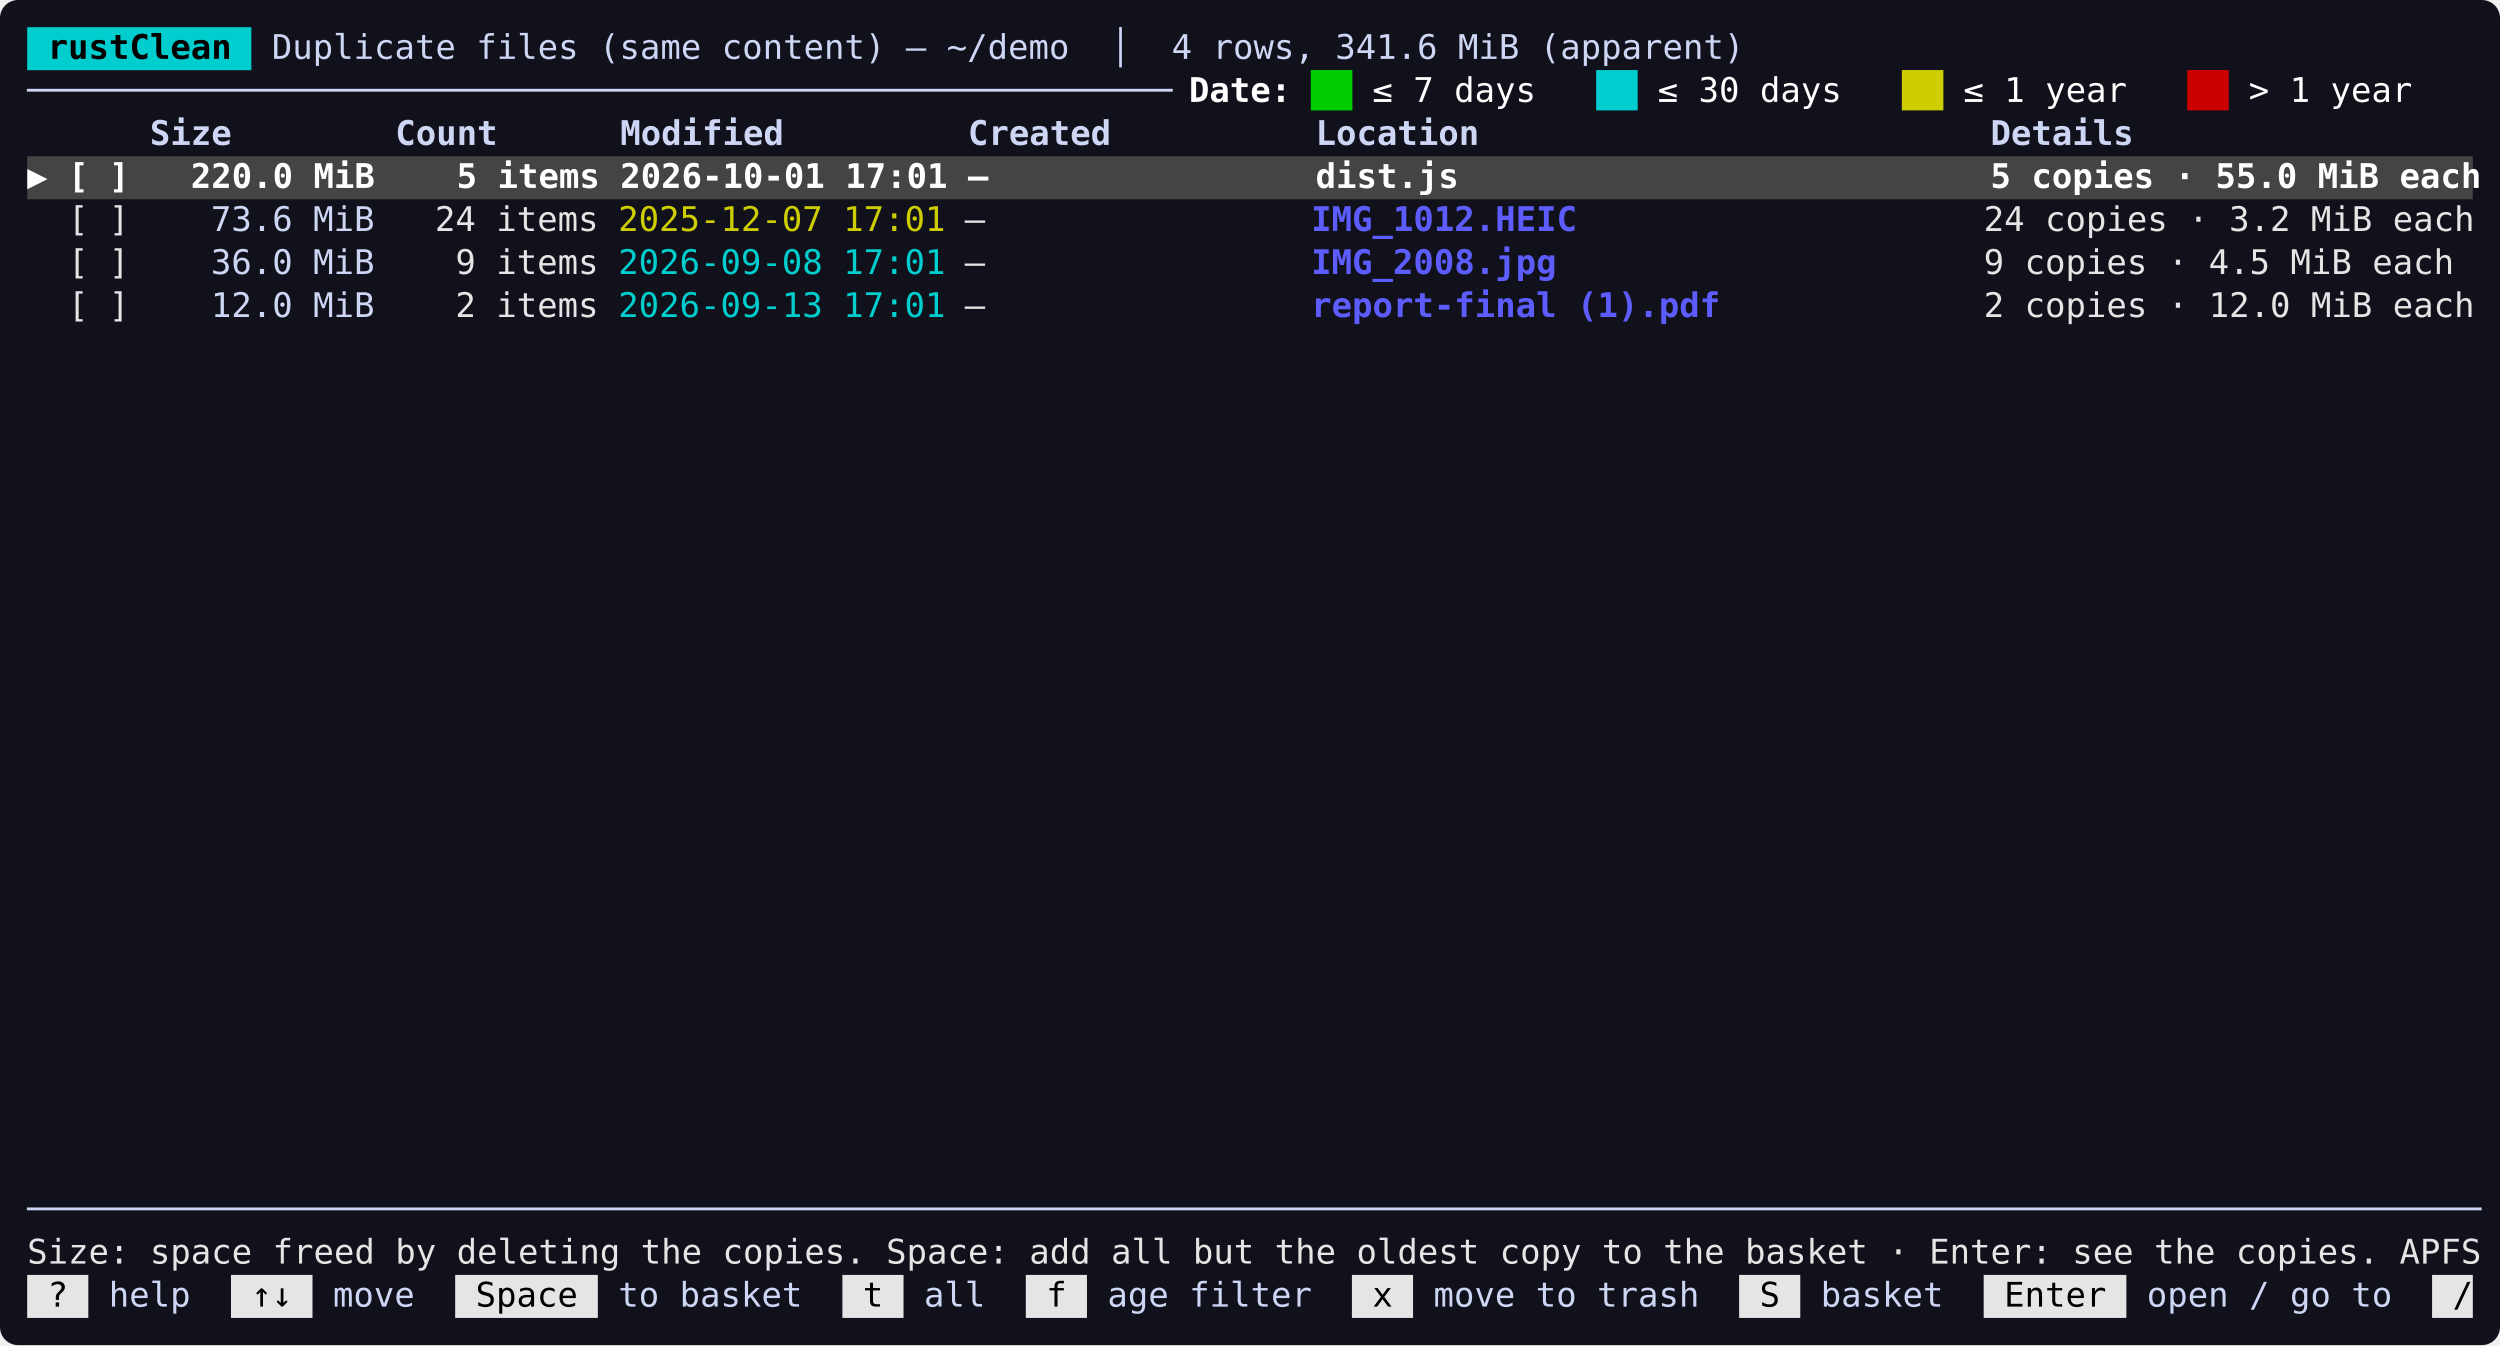
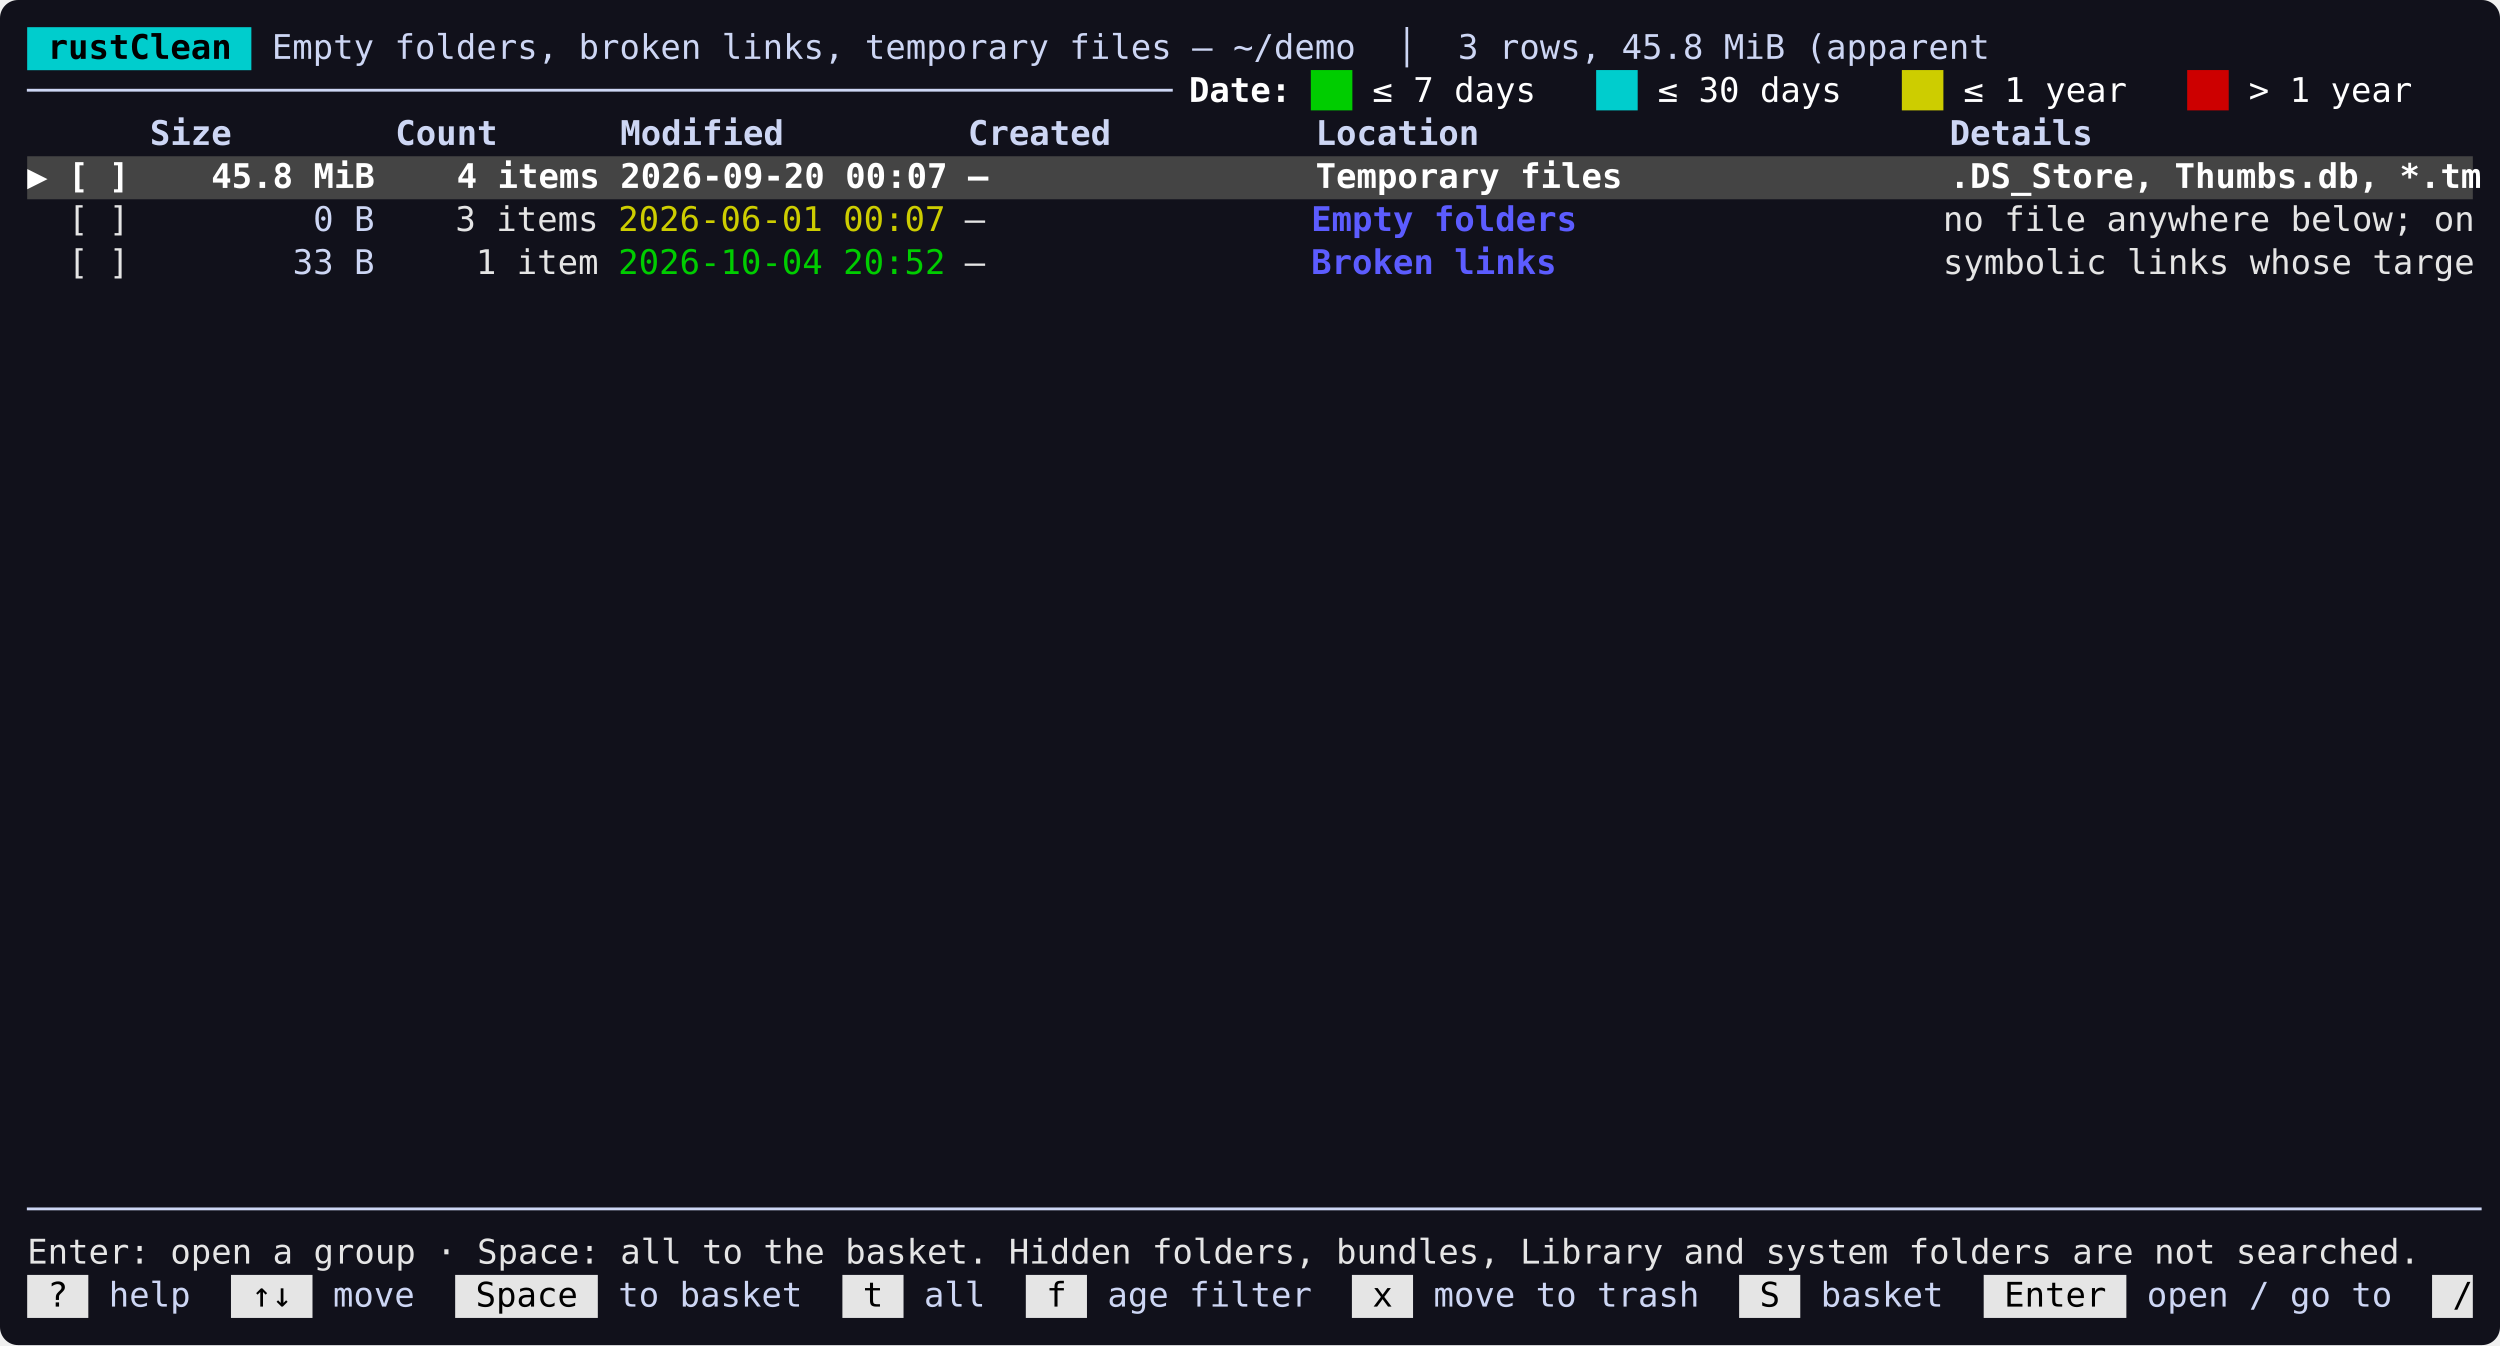
<svg xmlns="http://www.w3.org/2000/svg" width="1104" height="594" viewBox="0 0 1104 594">
  <rect width="100%" height="100%" rx="8" fill="#11111b" />
  <g transform="translate(12,12)" font-family="SFMono-Regular,Menlo,Consolas,monospace" font-size="15">
    <rect x="0.0" y="0.0" width="99.0" height="19.0" fill="#00cdcd" />
    <text x="0.0" y="14.0" fill="#000000" font-weight="bold" xml:space="preserve" textLength="99.0" lengthAdjust="spacingAndGlyphs"> rustClean </text>
-     <text x="99.0" y="14.0" fill="#cdd6f4" xml:space="preserve" textLength="981.0" lengthAdjust="spacingAndGlyphs"> Duplicate files (same content) — ~/demo  │  4 rows, 341.6 MiB (apparent)                                    </text>
+     <text x="99.0" y="14.0" fill="#cdd6f4" xml:space="preserve" textLength="981.0" lengthAdjust="spacingAndGlyphs"> Empty folders, broken links, temporary files — ~/demo  │  3 rows, 45.8 MiB (apparent                        </text>
    <text x="0.0" y="33.0" fill="#cdd6f4" xml:space="preserve" textLength="504.0" lengthAdjust="spacingAndGlyphs">────────────────────────────────────────────────────────</text>
    <text x="504.0" y="33.0" fill="#ffffff" font-weight="bold" xml:space="preserve" textLength="63.0" lengthAdjust="spacingAndGlyphs"> Date: </text>
    <text x="567.0" y="33.0" fill="#00cd00" xml:space="preserve" textLength="18.0" lengthAdjust="spacingAndGlyphs">██</text>
    <text x="585.0" y="33.0" fill="#ffffff" xml:space="preserve" textLength="108.0" lengthAdjust="spacingAndGlyphs"> ≤ 7 days   </text>
    <text x="693.0" y="33.0" fill="#00cdcd" xml:space="preserve" textLength="18.0" lengthAdjust="spacingAndGlyphs">██</text>
    <text x="711.0" y="33.0" fill="#ffffff" xml:space="preserve" textLength="117.0" lengthAdjust="spacingAndGlyphs"> ≤ 30 days   </text>
    <text x="828.0" y="33.0" fill="#cdcd00" xml:space="preserve" textLength="18.0" lengthAdjust="spacingAndGlyphs">██</text>
    <text x="846.0" y="33.0" fill="#ffffff" xml:space="preserve" textLength="108.0" lengthAdjust="spacingAndGlyphs"> ≤ 1 year   </text>
    <text x="954.0" y="33.0" fill="#cd0000" xml:space="preserve" textLength="18.0" lengthAdjust="spacingAndGlyphs">██</text>
    <text x="972.0" y="33.0" fill="#ffffff" xml:space="preserve" textLength="108.0" lengthAdjust="spacingAndGlyphs"> &gt; 1 year   </text>
-     <text x="0.0" y="52.0" fill="#cdd6f4" font-weight="bold" xml:space="preserve" textLength="1080.0" lengthAdjust="spacingAndGlyphs">      Size        Count      Modified         Created          Location                         Details                 </text>
+     <text x="0.0" y="52.0" fill="#cdd6f4" font-weight="bold" xml:space="preserve" textLength="1080.0" lengthAdjust="spacingAndGlyphs">      Size        Count      Modified         Created          Location                       Details                   </text>
    <rect x="0.0" y="57.0" width="1080.0" height="19.0" fill="#444444" />
-     <text x="0.0" y="71.0" fill="#ffffff" font-weight="bold" xml:space="preserve" textLength="1080.0" lengthAdjust="spacingAndGlyphs">▶ [ ]   220.0 MiB    5 items 2026-10-01 17:01 —                dist.js                          5 copies · 55.0 MiB each</text>
+     <text x="0.0" y="71.0" fill="#ffffff" font-weight="bold" xml:space="preserve" textLength="1080.0" lengthAdjust="spacingAndGlyphs">▶ [ ]    45.8 MiB    4 items 2026-09-20 00:07 —                Temporary files                .DS_Store, Thumbs.db, *.tm</text>
    <text x="18.0" y="90.0" fill="#e5e5e5" xml:space="preserve" textLength="27.0" lengthAdjust="spacingAndGlyphs">[ ]</text>
-     <text x="45.0" y="90.0" fill="#cdd6f4" xml:space="preserve" textLength="117.0" lengthAdjust="spacingAndGlyphs">    73.6 MiB </text>
-     <text x="162.0" y="90.0" fill="#e5e5e5" xml:space="preserve" textLength="90.0" lengthAdjust="spacingAndGlyphs">  24 items</text>
-     <text x="261.0" y="90.0" fill="#cdcd00" xml:space="preserve" textLength="144.0" lengthAdjust="spacingAndGlyphs">2025-12-07 17:01</text>
+     <text x="45.0" y="90.0" fill="#cdd6f4" xml:space="preserve" textLength="117.0" lengthAdjust="spacingAndGlyphs">         0 B </text>
+     <text x="162.0" y="90.0" fill="#e5e5e5" xml:space="preserve" textLength="90.0" lengthAdjust="spacingAndGlyphs">   3 items</text>
+     <text x="261.0" y="90.0" fill="#cdcd00" xml:space="preserve" textLength="144.0" lengthAdjust="spacingAndGlyphs">2026-06-01 00:07</text>
    <text x="414.0" y="90.0" fill="#e5e5e5" xml:space="preserve" textLength="9.0" lengthAdjust="spacingAndGlyphs">—</text>
-     <text x="567.0" y="90.0" fill="#5c5cff" font-weight="bold" xml:space="preserve" textLength="117.0" lengthAdjust="spacingAndGlyphs">IMG_1012.HEIC</text>
-     <text x="864.0" y="90.0" fill="#e5e5e5" xml:space="preserve" textLength="216.0" lengthAdjust="spacingAndGlyphs">24 copies · 3.2 MiB each</text>
+     <text x="567.0" y="90.0" fill="#5c5cff" font-weight="bold" xml:space="preserve" textLength="117.0" lengthAdjust="spacingAndGlyphs">Empty folders</text>
+     <text x="846.0" y="90.0" fill="#e5e5e5" xml:space="preserve" textLength="234.0" lengthAdjust="spacingAndGlyphs">no file anywhere below; on</text>
    <text x="18.0" y="109.0" fill="#e5e5e5" xml:space="preserve" textLength="27.0" lengthAdjust="spacingAndGlyphs">[ ]</text>
-     <text x="45.0" y="109.0" fill="#cdd6f4" xml:space="preserve" textLength="117.0" lengthAdjust="spacingAndGlyphs">    36.0 MiB </text>
-     <text x="162.0" y="109.0" fill="#e5e5e5" xml:space="preserve" textLength="90.0" lengthAdjust="spacingAndGlyphs">   9 items</text>
-     <text x="261.0" y="109.0" fill="#00cdcd" xml:space="preserve" textLength="144.0" lengthAdjust="spacingAndGlyphs">2026-09-08 17:01</text>
+     <text x="45.0" y="109.0" fill="#cdd6f4" xml:space="preserve" textLength="117.0" lengthAdjust="spacingAndGlyphs">        33 B </text>
+     <text x="162.0" y="109.0" fill="#e5e5e5" xml:space="preserve" textLength="90.0" lengthAdjust="spacingAndGlyphs">    1 item</text>
+     <text x="261.0" y="109.0" fill="#00cd00" xml:space="preserve" textLength="144.0" lengthAdjust="spacingAndGlyphs">2026-10-04 20:52</text>
    <text x="414.0" y="109.0" fill="#e5e5e5" xml:space="preserve" textLength="9.0" lengthAdjust="spacingAndGlyphs">—</text>
-     <text x="567.0" y="109.0" fill="#5c5cff" font-weight="bold" xml:space="preserve" textLength="108.0" lengthAdjust="spacingAndGlyphs">IMG_2008.jpg</text>
-     <text x="864.0" y="109.0" fill="#e5e5e5" xml:space="preserve" textLength="207.0" lengthAdjust="spacingAndGlyphs">9 copies · 4.5 MiB each</text>
-     <text x="18.0" y="128.0" fill="#e5e5e5" xml:space="preserve" textLength="27.0" lengthAdjust="spacingAndGlyphs">[ ]</text>
-     <text x="45.0" y="128.0" fill="#cdd6f4" xml:space="preserve" textLength="117.0" lengthAdjust="spacingAndGlyphs">    12.0 MiB </text>
-     <text x="162.0" y="128.0" fill="#e5e5e5" xml:space="preserve" textLength="90.0" lengthAdjust="spacingAndGlyphs">   2 items</text>
-     <text x="261.0" y="128.0" fill="#00cdcd" xml:space="preserve" textLength="144.0" lengthAdjust="spacingAndGlyphs">2026-09-13 17:01</text>
-     <text x="414.0" y="128.0" fill="#e5e5e5" xml:space="preserve" textLength="9.0" lengthAdjust="spacingAndGlyphs">—</text>
-     <text x="567.0" y="128.0" fill="#5c5cff" font-weight="bold" xml:space="preserve" textLength="180.0" lengthAdjust="spacingAndGlyphs">report-final (1).pdf</text>
-     <text x="864.0" y="128.0" fill="#e5e5e5" xml:space="preserve" textLength="216.0" lengthAdjust="spacingAndGlyphs">2 copies · 12.0 MiB each</text>
+     <text x="567.0" y="109.0" fill="#5c5cff" font-weight="bold" xml:space="preserve" textLength="108.0" lengthAdjust="spacingAndGlyphs">Broken links</text>
+     <text x="846.0" y="109.0" fill="#e5e5e5" xml:space="preserve" textLength="234.0" lengthAdjust="spacingAndGlyphs">symbolic links whose targe</text>
    <text x="0.0" y="527.0" fill="#cdd6f4" xml:space="preserve" textLength="1080.0" lengthAdjust="spacingAndGlyphs">────────────────────────────────────────────────────────────────────────────────────────────────────────────────────────</text>
-     <text x="0.0" y="546.0" fill="#e5e5e5" xml:space="preserve" textLength="1080.0" lengthAdjust="spacingAndGlyphs">Size: space freed by deleting the copies. Space: add all but the oldest copy to the basket · Enter: see the copies. APFS</text>
+     <text x="0.0" y="546.0" fill="#e5e5e5" xml:space="preserve" textLength="1080.0" lengthAdjust="spacingAndGlyphs">Enter: open a group · Space: all to the basket. Hidden folders, bundles, Library and system folders are not searched.   </text>
    <rect x="0.0" y="551.0" width="27.0" height="19.0" fill="#e5e5e5" />
    <text x="0.0" y="565.0" fill="#000000" xml:space="preserve" textLength="27.0" lengthAdjust="spacingAndGlyphs"> ? </text>
    <text x="27.0" y="565.0" fill="#cdd6f4" xml:space="preserve" textLength="63.0" lengthAdjust="spacingAndGlyphs"> help  </text>
    <rect x="90.0" y="551.0" width="36.0" height="19.0" fill="#e5e5e5" />
    <text x="90.0" y="565.0" fill="#000000" xml:space="preserve" textLength="36.0" lengthAdjust="spacingAndGlyphs"> ↑↓ </text>
    <text x="126.0" y="565.0" fill="#cdd6f4" xml:space="preserve" textLength="63.0" lengthAdjust="spacingAndGlyphs"> move  </text>
    <rect x="189.0" y="551.0" width="63.0" height="19.0" fill="#e5e5e5" />
    <text x="189.0" y="565.0" fill="#000000" xml:space="preserve" textLength="63.0" lengthAdjust="spacingAndGlyphs"> Space </text>
    <text x="252.0" y="565.0" fill="#cdd6f4" xml:space="preserve" textLength="108.0" lengthAdjust="spacingAndGlyphs"> to basket  </text>
    <rect x="360.0" y="551.0" width="27.0" height="19.0" fill="#e5e5e5" />
    <text x="360.0" y="565.0" fill="#000000" xml:space="preserve" textLength="27.0" lengthAdjust="spacingAndGlyphs"> t </text>
    <text x="387.0" y="565.0" fill="#cdd6f4" xml:space="preserve" textLength="54.0" lengthAdjust="spacingAndGlyphs"> all  </text>
    <rect x="441.0" y="551.0" width="27.0" height="19.0" fill="#e5e5e5" />
    <text x="441.0" y="565.0" fill="#000000" xml:space="preserve" textLength="27.0" lengthAdjust="spacingAndGlyphs"> f </text>
    <text x="468.0" y="565.0" fill="#cdd6f4" xml:space="preserve" textLength="117.0" lengthAdjust="spacingAndGlyphs"> age filter  </text>
    <rect x="585.0" y="551.0" width="27.0" height="19.0" fill="#e5e5e5" />
    <text x="585.0" y="565.0" fill="#000000" xml:space="preserve" textLength="27.0" lengthAdjust="spacingAndGlyphs"> x </text>
    <text x="612.0" y="565.0" fill="#cdd6f4" xml:space="preserve" textLength="144.0" lengthAdjust="spacingAndGlyphs"> move to trash  </text>
    <rect x="756.0" y="551.0" width="27.0" height="19.0" fill="#e5e5e5" />
    <text x="756.0" y="565.0" fill="#000000" xml:space="preserve" textLength="27.0" lengthAdjust="spacingAndGlyphs"> S </text>
    <text x="783.0" y="565.0" fill="#cdd6f4" xml:space="preserve" textLength="81.0" lengthAdjust="spacingAndGlyphs"> basket  </text>
    <rect x="864.0" y="551.0" width="63.0" height="19.0" fill="#e5e5e5" />
    <text x="864.0" y="565.0" fill="#000000" xml:space="preserve" textLength="63.0" lengthAdjust="spacingAndGlyphs"> Enter </text>
    <text x="927.0" y="565.0" fill="#cdd6f4" xml:space="preserve" textLength="135.0" lengthAdjust="spacingAndGlyphs"> open / go to  </text>
    <rect x="1062.0" y="551.0" width="18.0" height="19.0" fill="#e5e5e5" />
    <text x="1062.0" y="565.0" fill="#000000" xml:space="preserve" textLength="18.0" lengthAdjust="spacingAndGlyphs"> /</text>
  </g>
</svg>
